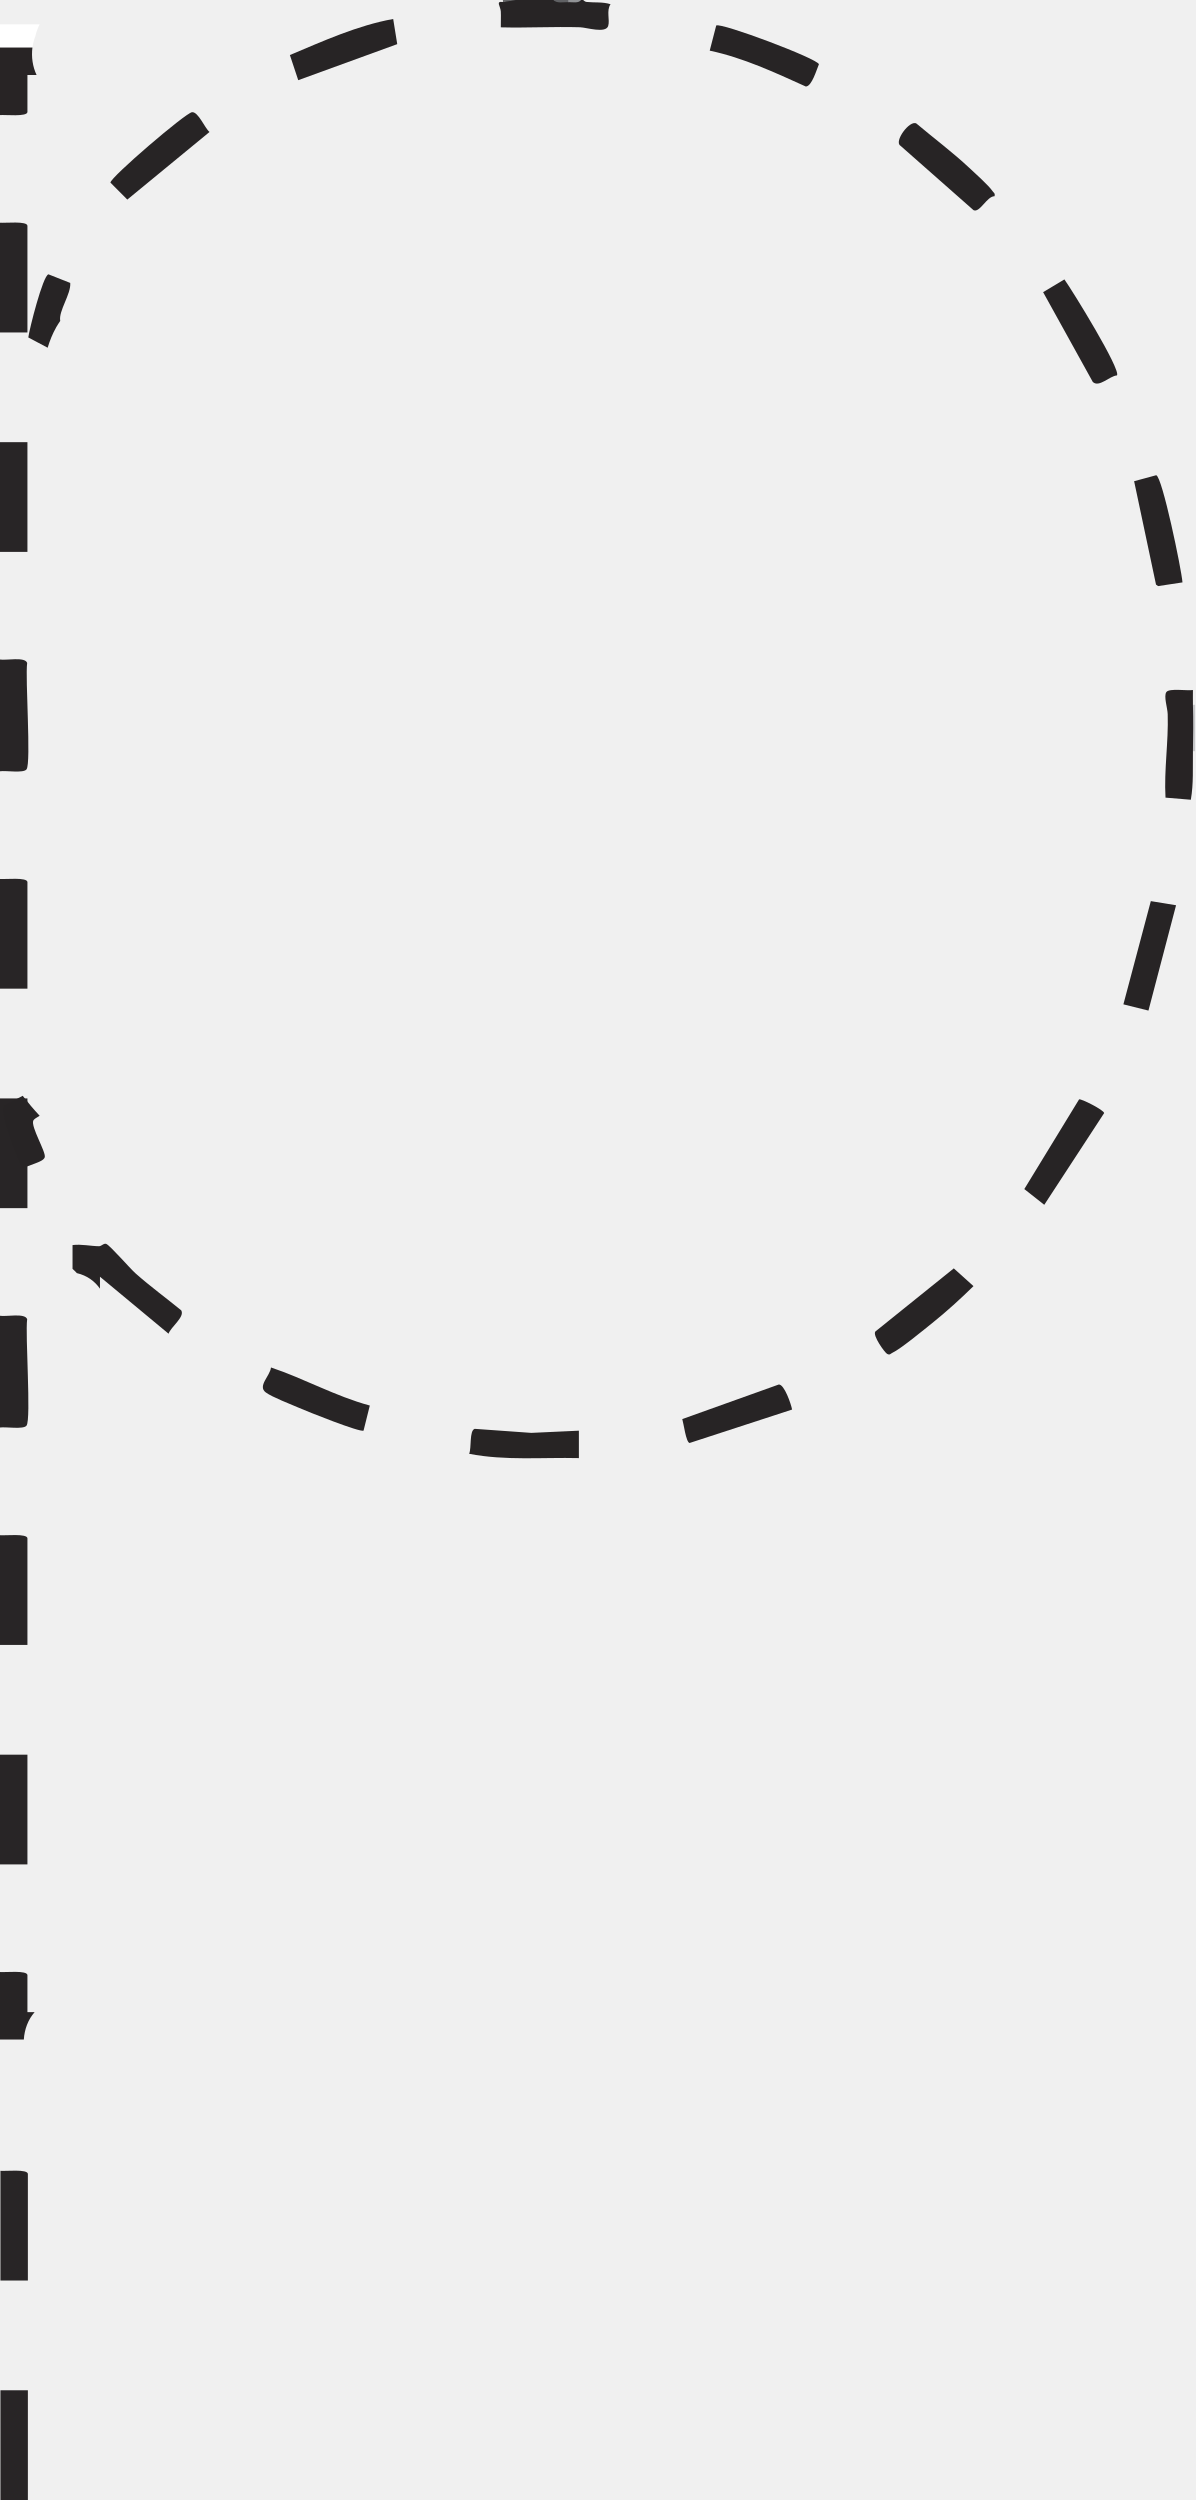
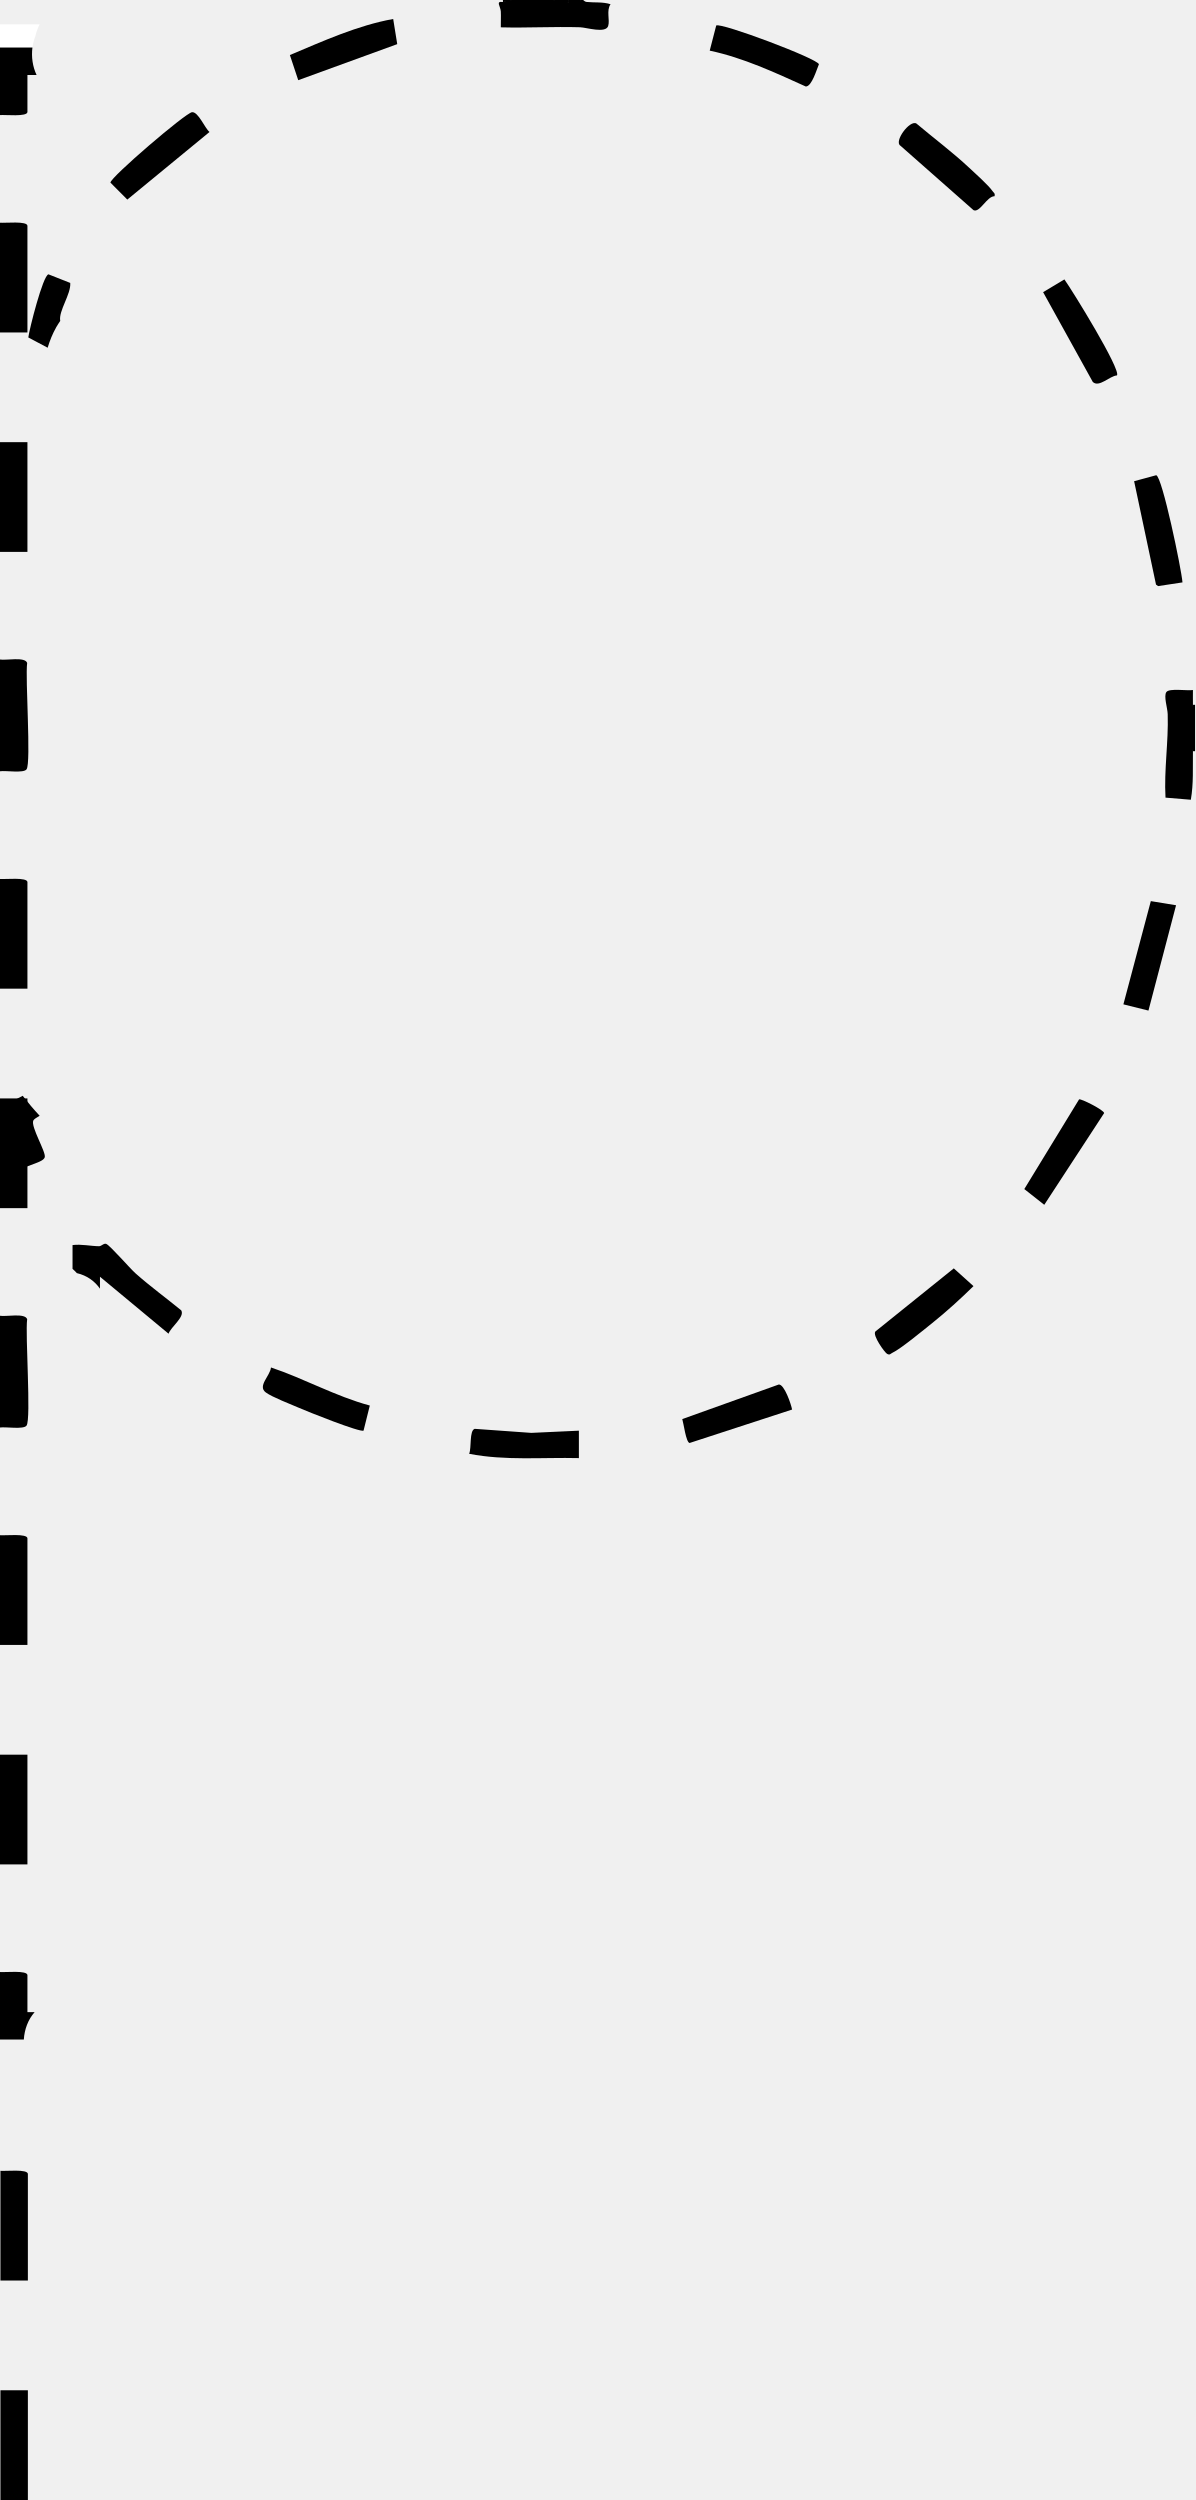
<svg xmlns="http://www.w3.org/2000/svg" id="Layer_2" data-name="Layer 2" viewBox="0 0 135.92 284.34">
  <defs>
    <style>
      .cls-1 {
-         fill: #272324;
+         fill: #000000;
      }

      .cls-2 {
        fill: #fff;
      }

      .cls-3 {
-         fill: #646567;
+         fill: #000000;
      }

      .cls-4 {
-         fill: #272425;
+         fill: #000000;
      }

      .cls-5 {
-         fill: #919396;
+         fill: #000000;
      }

      .cls-6 {
-         fill: #c7c8ca;
+         fill: #000000;
      }

      .cls-7 {
-         fill: #272424;
+         fill: #000000;
      }

      .cls-8 {
-         fill: #606164;
+         fill: #000000;
      }

      .cls-9 {
-         fill: #282425;
+         fill: #000000;
      }

      .cls-10 {
-         fill: #282526;
+         fill: #000000;
      }
    </style>
  </defs>
  <g id="Layer_1-2" data-name="Layer 1">
    <g>
      <path class="cls-2" d="M4.04,4.04c.11-.44.26-.87.47-1.27H0v2.64l.35.48h3.3c.03-.64.16-1.27.4-1.85Z" />
      <path class="cls-10" d="M0,162.37v-12.72c.69.13,2.84-.35,3.09.39-.24,1.72.47,11.33-.07,12.1-.33.47-2.35.12-3.02.22Z" />
      <path class="cls-10" d="M0,87.73v-12.72c.69.13,2.84-.35,3.09.39-.24,1.72.47,11.33-.07,12.1-.33.47-2.35.12-3.02.22Z" />
      <rect class="cls-10" y="199.57" width="3.12" height="12.48" />
      <rect class="cls-10" y="124.93" width="3.12" height="12.48" />
      <rect class="cls-10" y="50.29" width="3.12" height="12.48" />
      <path class="cls-10" d="M0,174.61c.55.06,3.12-.23,3.12.36v12.12H0v-12.48Z" />
      <path class="cls-10" d="M0,99.97c.55.06,3.12-.23,3.12.36v12.12H0v-12.48Z" />
      <path class="cls-10" d="M0,25.33c.55.06,3.12-.23,3.12.36v12.12H0v-12.48Z" />
      <path class="cls-9" d="M3.68,5.41H0v7.68c.55-.06,3.12.23,3.12-.36v-4.2h1.04c-.45-.96-.61-2.06-.47-3.12Z" />
      <path class="cls-4" d="M3.94,228.85h-.82v-4.2c0-.59-2.57-.3-3.12-.36v7.68h2.71c.07-1.15.48-2.27,1.23-3.12Z" />
      <path class="cls-4" d="M62.96,0c.58.09,1.14.17,1.68.24.46-.07.94-.15,1.44-.24.08,0,.16,0,.24,0,.04,0,.18.2.38.22.91.1,1.84-.03,2.74.26-.5.73-.05,1.79-.27,2.48-.29.87-2.44.17-3.2.14-3-.09-6.02.09-9.01.01-.01-.6.03-1.2,0-1.8s-.63-1.21.24-1.08c.39-.17.87-.25,1.44-.24h4.32Z" />
      <path class="cls-6" d="M135.92,85.44h-.24c-.7-1.6-.68-3.68,0-5.28h.24v5.28Z" />
      <path class="cls-8" d="M64.64,0c.21.07.21.15,0,.24-.52,0-1.36.17-1.68-.24h1.68Z" />
      <path class="cls-5" d="M66.08,0c-.26.4-.99.24-1.44.24V0h1.44Z" />
      <polygon class="cls-3" points="58.64 0 57.2 .24 57.2 0 58.64 0" />
      <path class="cls-4" d="M20.62,149.04c-1.71-1.4-3.52-2.72-5.18-4.19-.67-.59-2.9-3.18-3.35-3.37-.28-.12-.55.27-.83.26-.95-.01-2.01-.26-3.01-.13v2.71c.18.15.34.31.49.48,1.16.27,2.04.92,2.63,1.77v-1.36l7.8,6.48c.27-.78,1.86-1.9,1.45-2.64Z" />
      <path class="cls-4" d="M3.8,127.43c.05-.12.33-.31.71-.53-.68-.72-1.31-1.48-1.93-2.27l-2.16,1.14c-.5.79,1.55,6.14,2.17,7.2.46-.48,2.33-.74,2.5-1.35.17-.58-1.62-3.48-1.3-4.18Z" />
      <path class="cls-4" d="M6.38,37.24c.15-.26.31-.5.47-.74-.21-1.14,1.24-3.04,1.14-4.32l-2.48-.98c-.63.14-2.17,6.22-2.29,7.18l2.2,1.17c.24-.8.55-1.58.97-2.32Z" />
      <path class="cls-4" d="M122.73,125.04c.18-.13,2.85,1.22,2.85,1.56l-6.81,10.43-2.27-1.79,6.23-10.2Z" />
      <path class="cls-4" d="M21.84,12.76c.71-.07,1.46,1.83,1.99,2.25l-9.35,7.69-1.92-1.93c0-.61,8.56-7.94,9.28-8.01Z" />
      <path class="cls-4" d="M127.03,42.7c-.83.06-2.03,1.42-2.74.74l-5.65-10.21,2.42-1.45c.9,1.25,6.45,10.26,5.98,10.92Z" />
      <path class="cls-4" d="M42.06,159.86l-.71,2.85c-.35.25-6.44-2.19-7.35-2.59-.96-.42-3.04-1.21-3.77-1.75-.98-.73.5-1.88.59-2.84,3.75,1.25,7.34,3.28,11.24,4.33Z" />
      <path class="cls-4" d="M113.12,22.32c-.86-.03-1.69,1.94-2.4,1.58l-8.3-7.32c-.8-.47,1.06-2.98,1.81-2.53,1.99,1.68,4.11,3.26,6.01,5.04.66.62,2.2,1.99,2.64,2.64.14.2.33.25.23.6Z" />
      <path class="cls-4" d="M80.72,5.76l.74-2.86c.53-.37,11.59,3.79,11.68,4.41-.26.59-.8,2.52-1.49,2.53-3.54-1.6-7.11-3.27-10.93-4.08Z" />
      <path class="cls-4" d="M108.48,144.26l2.24,2.02c-1.49,1.46-3.06,2.89-4.68,4.19-.95.76-3.64,2.98-4.54,3.39-.24.11-.28.3-.61.12-.26-.14-1.68-2.09-1.33-2.54l8.92-7.18Z" />
      <path class="cls-4" d="M90.08,160.32l-11.65,3.8c-.41-.08-.68-2.25-.83-2.72l10.97-3.93c.63-.06,1.42,2.27,1.52,2.85Z" />
      <polygon class="cls-4" points="133.76 102.96 130.62 114.94 127.77 114.23 130.89 102.49 133.76 102.96" />
      <path class="cls-4" d="M44.72,2.16l.46,2.86-11.26,4.1-.95-2.86c3.81-1.6,7.67-3.36,11.74-4.1Z" />
      <path class="cls-4" d="M134.49,66.24l-2.77.42-.24-.17-2.49-11.76,2.51-.68c.68.12,2.87,10.67,2.99,12.18Z" />
      <path class="cls-7" d="M65.84,162.72v3.12c-4.16-.1-8.37.31-12.48-.49.29-.7,0-2.63.63-2.84l6.44.46,5.41-.25Z" />
      <path class="cls-1" d="M135.68,85.44c-.03,1.85.08,3.69-.24,5.52l-2.88-.24c-.18-3.17.35-6.32.25-9.49-.02-.7-.48-2.06-.15-2.52s2.35-.12,3.02-.23c.01.56-.02,1.12,0,1.68.05,1.75.03,3.53,0,5.28Z" />
    </g>
    <rect class="cls-10" x=".05" y="271.86" width="3.12" height="12.48" />
    <path class="cls-10" d="M.05,246.9c.55.06,3.12-.23,3.12.36v12.12H.05v-12.48Z" />
  </g>
</svg>
